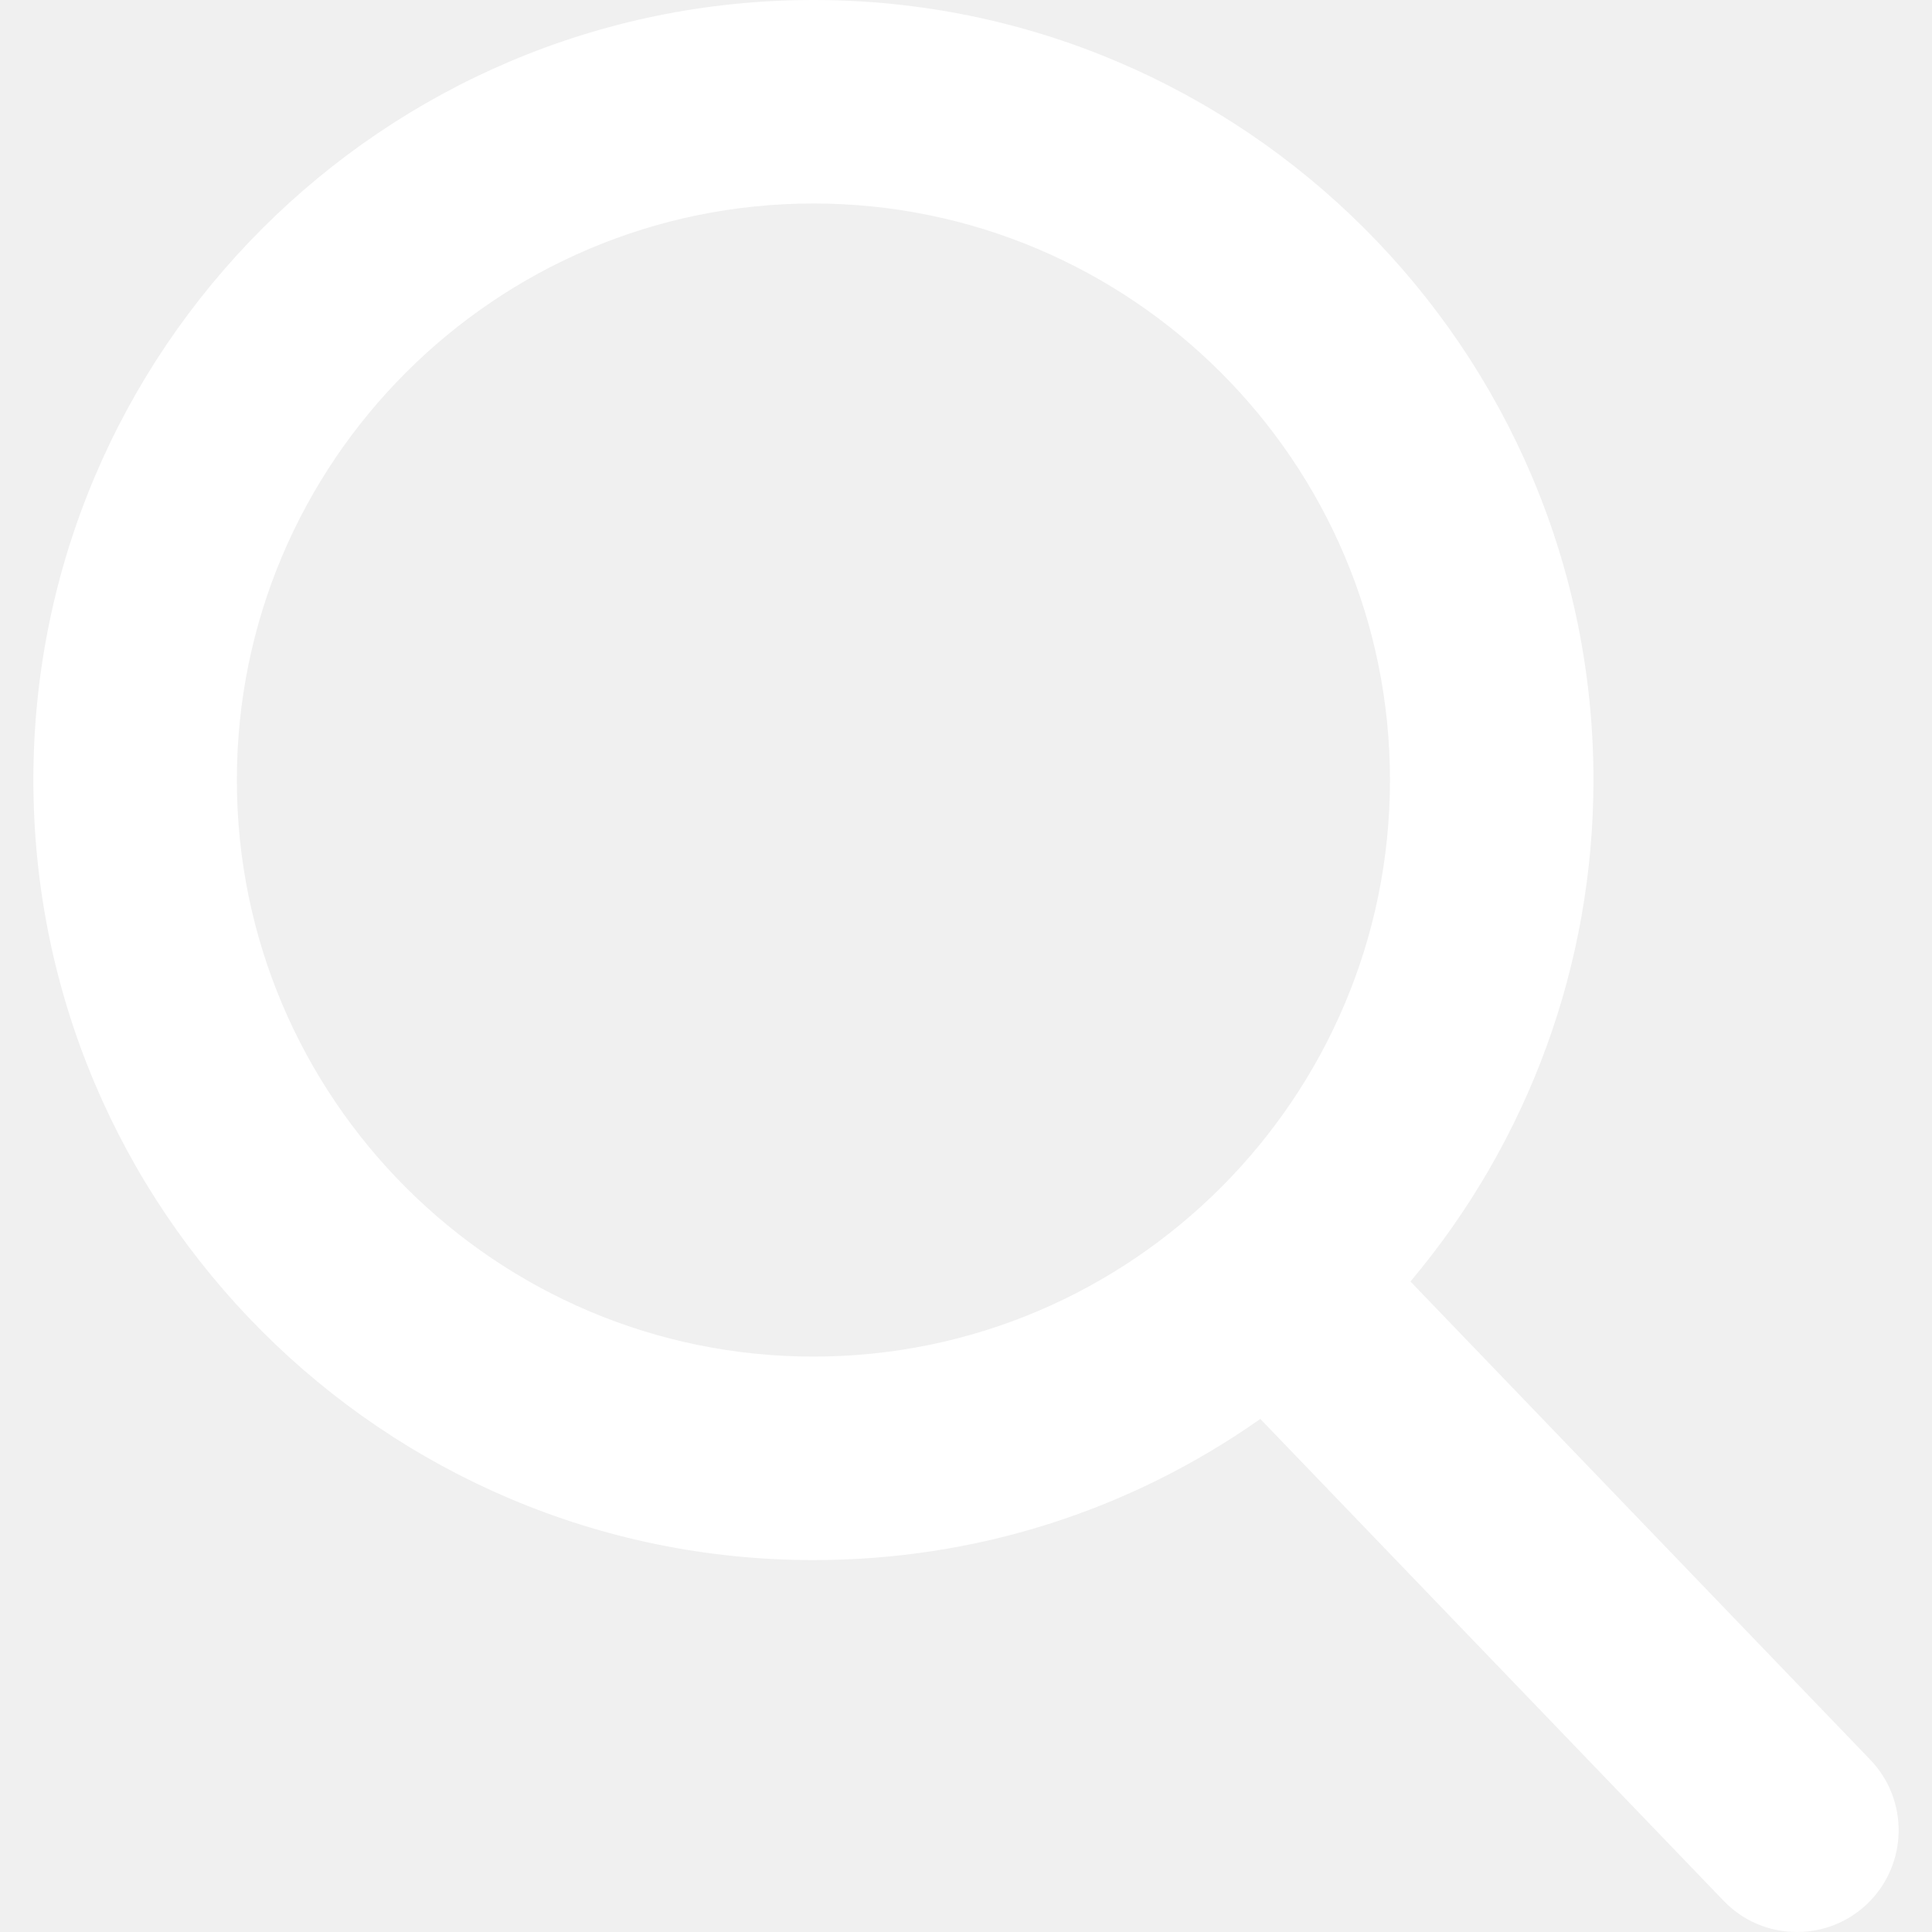
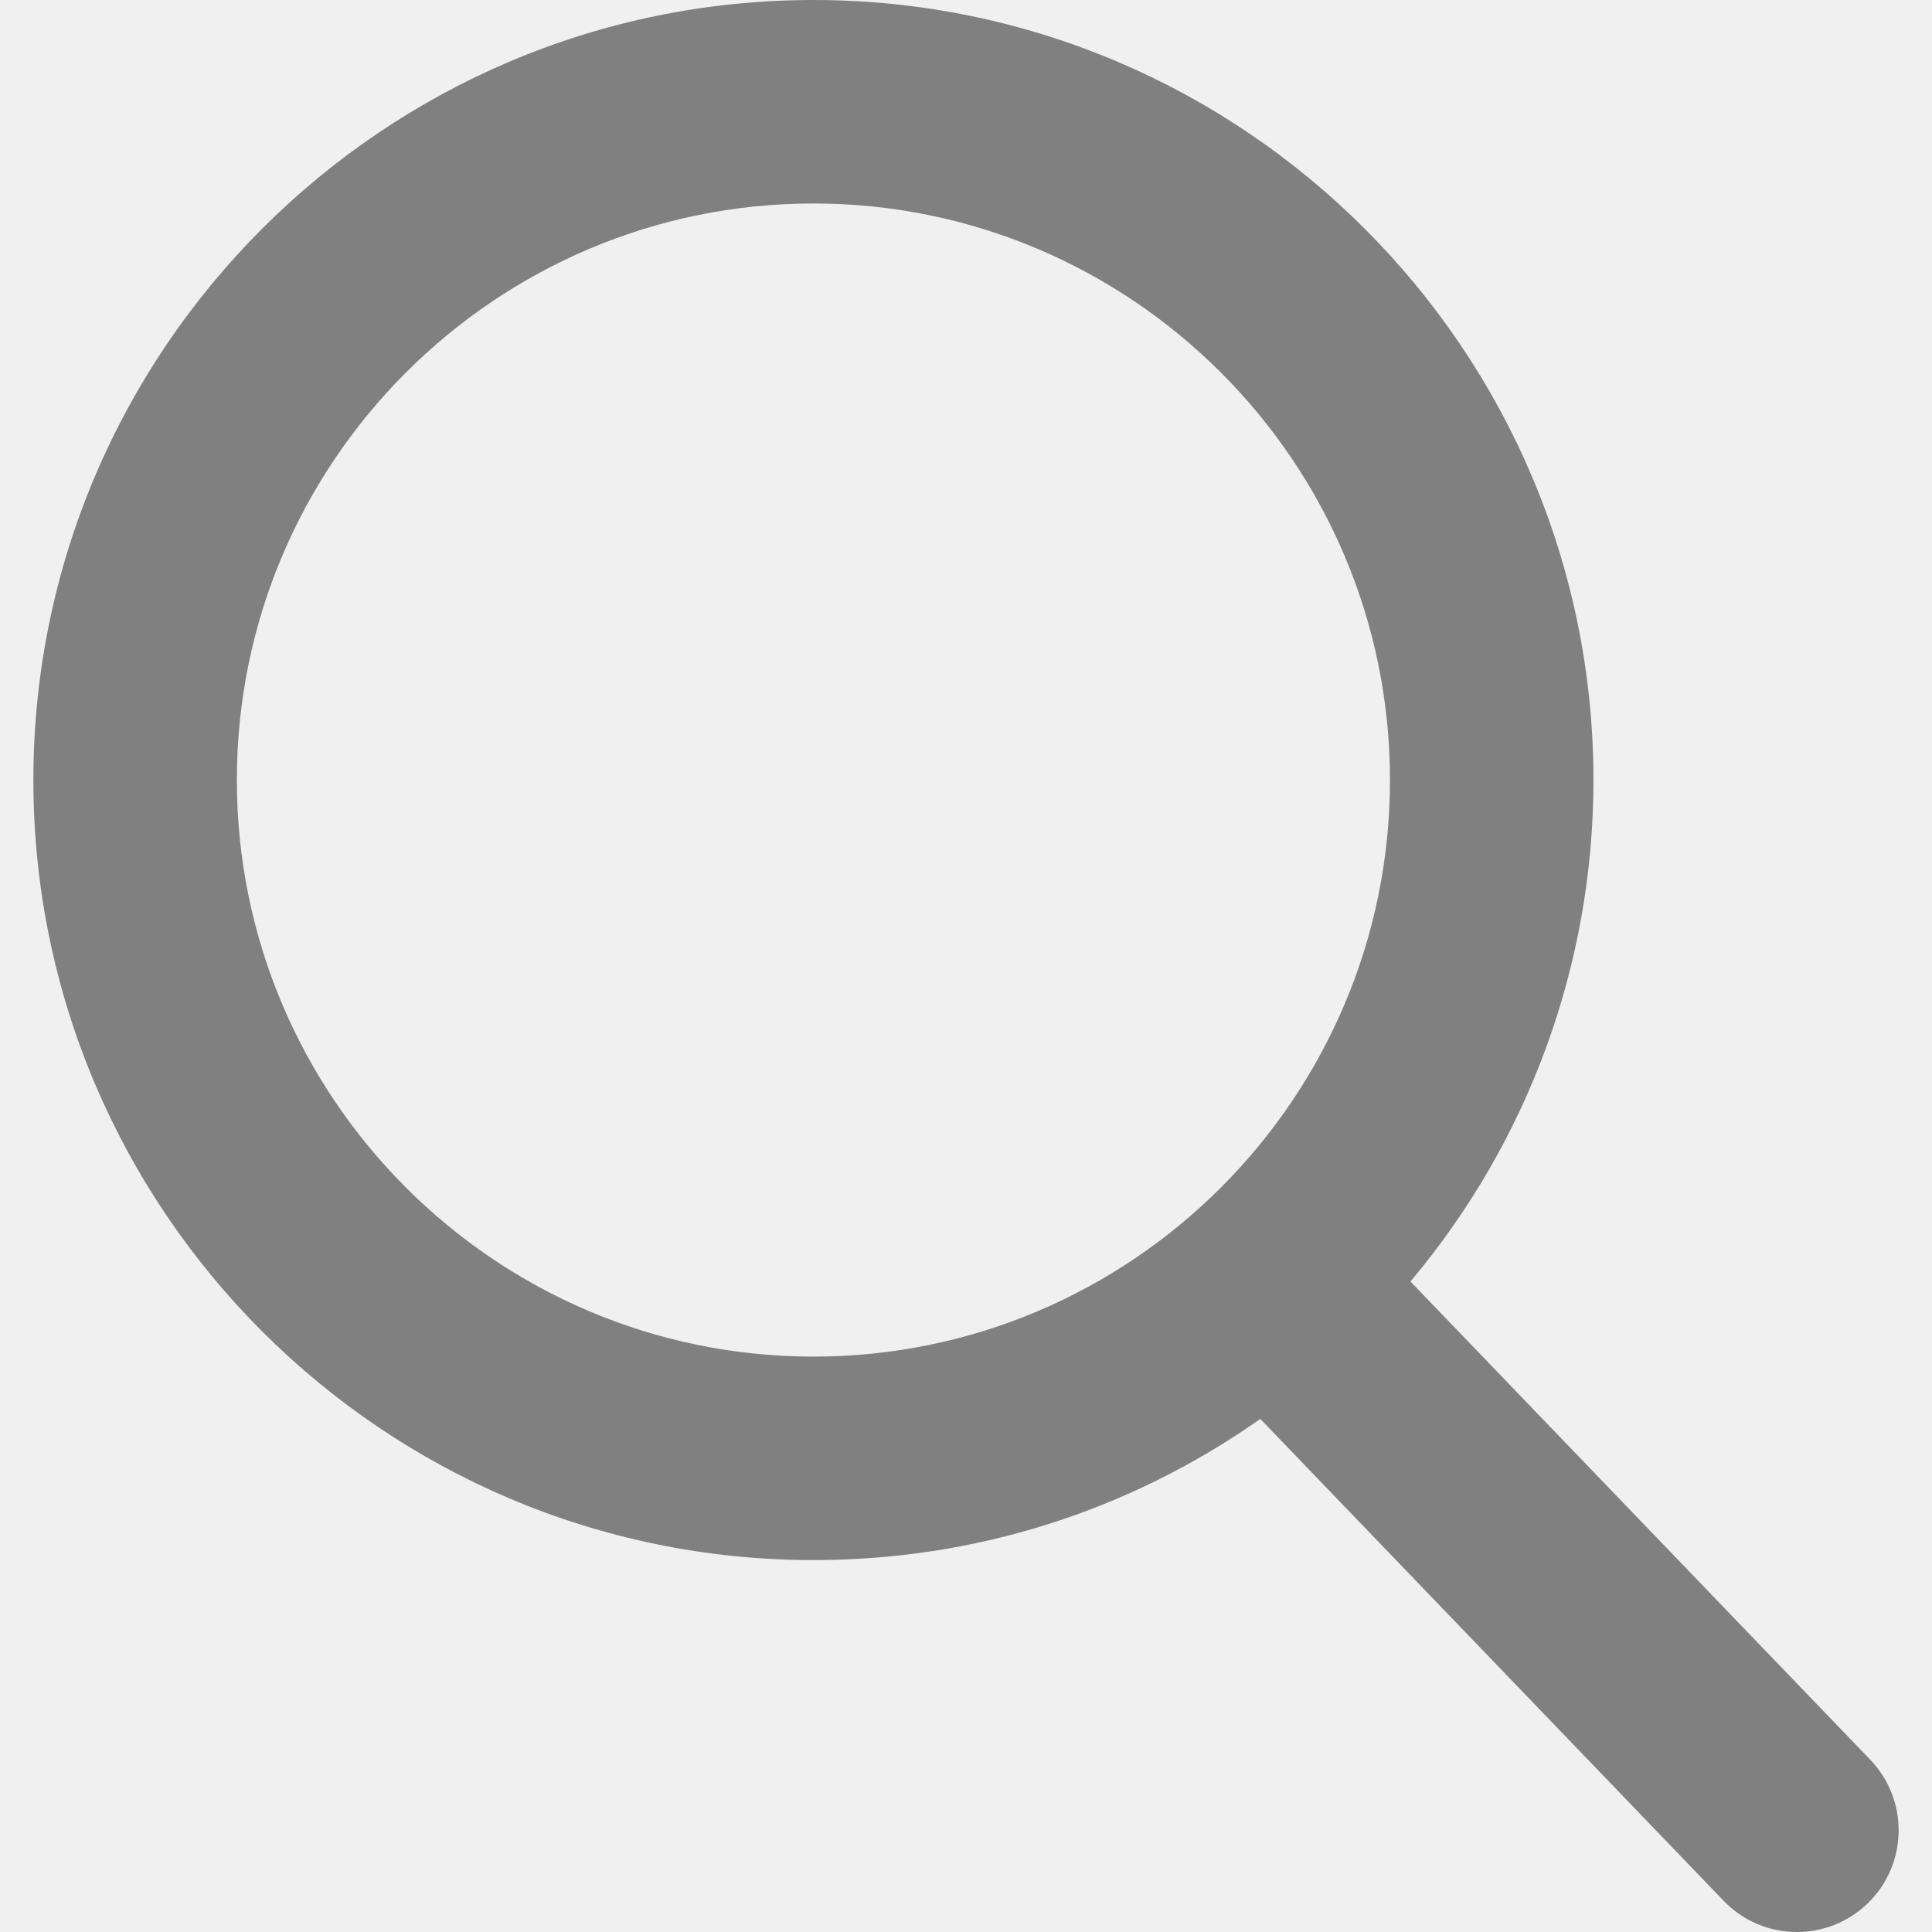
<svg xmlns="http://www.w3.org/2000/svg" version="1.1" id="Capa_1" x="0px" y="0px" height="25" viewBox="0 0 56.966 56.966" style="enable-background:new 0 0 56.966 56.966;" xml:space="preserve">
-   <path d="M55.146,51.887L41.588,37.786c3.486-4.144,5.396-9.358,5.396-14.786c0-12.682-10.318-23-23-23s-23,10.318-23,23  s10.318,23,23,23c4.761,0,9.298-1.436,13.177-4.162l13.661,14.208c0.571,0.593,1.339,0.92,2.162,0.92  c0.779,0,1.518-0.297,2.079-0.837C56.255,54.982,56.293,53.08,55.146,51.887z M23.984,6c9.374,0,17,7.626,17,17s-7.626,17-17,17  s-17-7.626-17-17S14.61,6,23.984,6z" fill="#FFFFFF" />
+   <path d="M55.146,51.887L41.588,37.786c3.486-4.144,5.396-9.358,5.396-14.786c0-12.682-10.318-23-23-23s-23,10.318-23,23  s10.318,23,23,23c4.761,0,9.298-1.436,13.177-4.162l13.661,14.208c0.571,0.593,1.339,0.92,2.162,0.92  c0.779,0,1.518-0.297,2.079-0.837C56.255,54.982,56.293,53.08,55.146,51.887z M23.984,6c9.374,0,17,7.626,17,17s-7.626,17-17,17  s-17-7.626-17-17S14.61,6,23.984,6z" fill="#808080" />
</svg>
